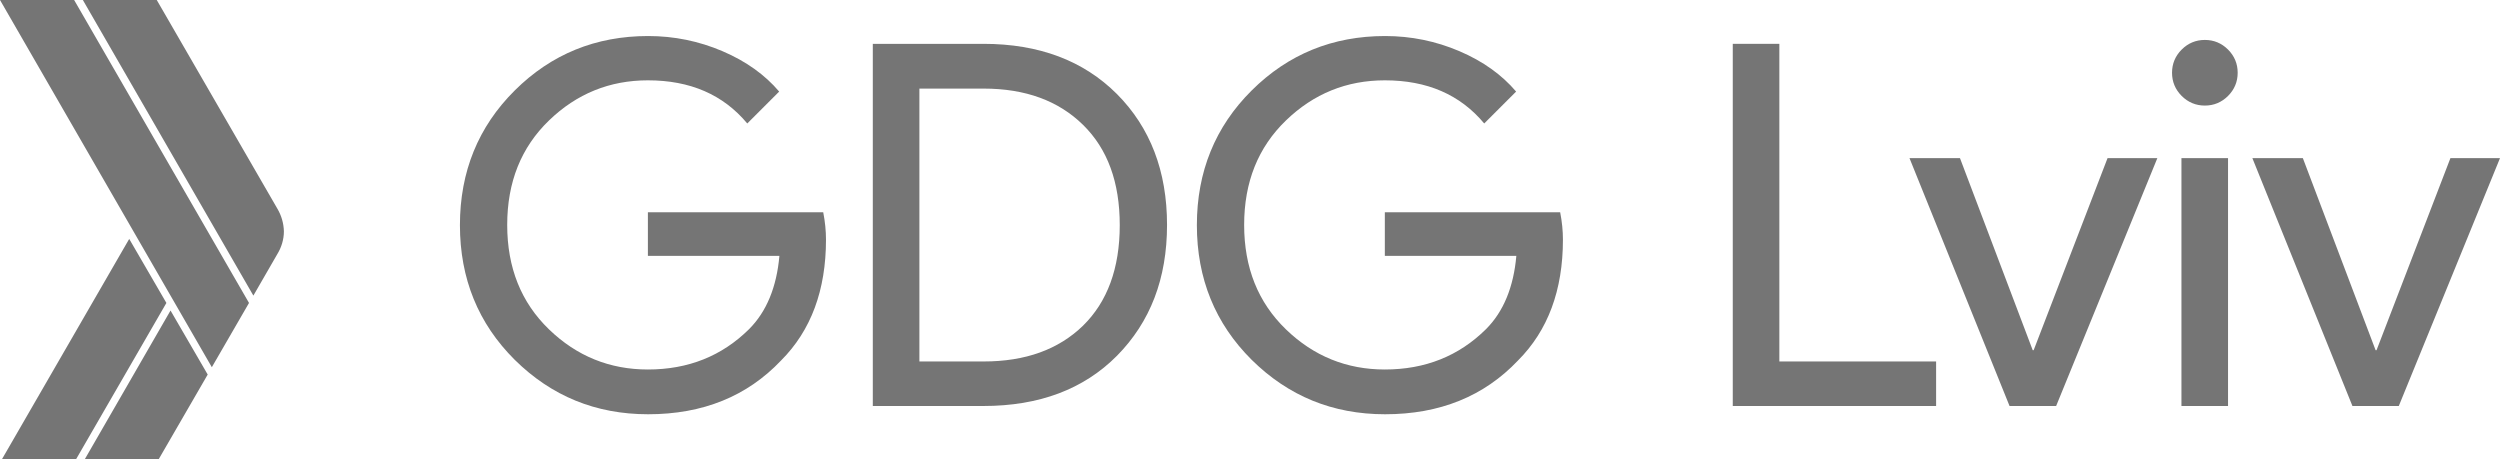
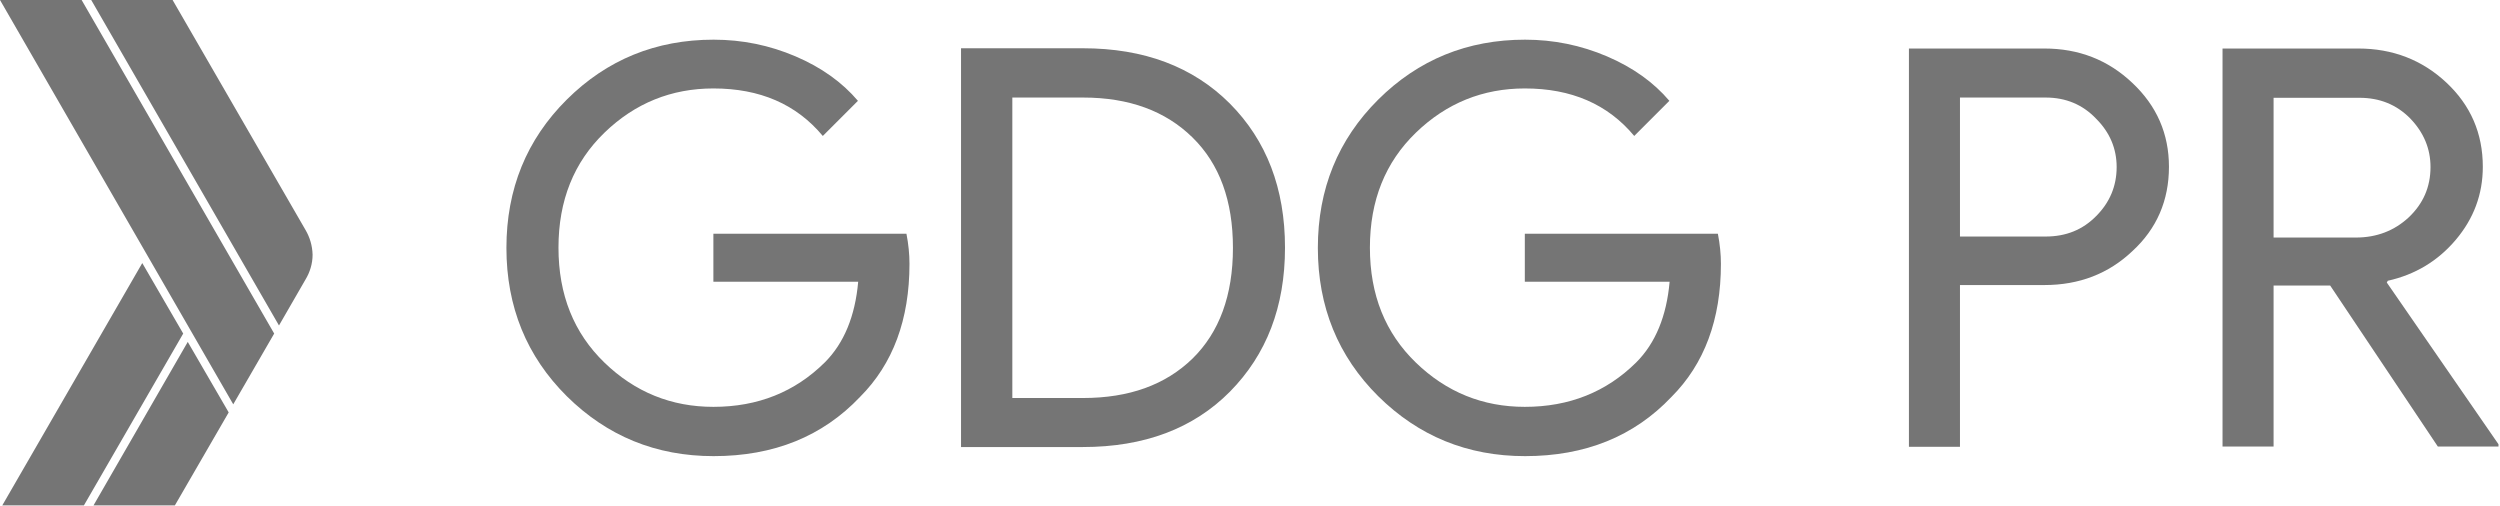
- <svg xmlns="http://www.w3.org/2000/svg" id="Layer_4" viewBox="95 151 1089.3 200">
-   <style>.st0{fill:#757575}</style>
-   <g id="XMLID_6_">
-     <path id="XMLID_3_" class="st0" d="M454.9 255.4c0 22-6.5 39.6-19.6 52.7-14.8 15.6-34.1 23.4-57.9 23.4-22.8 0-42.1-7.9-58.1-23.7-15.9-15.8-23.9-35.4-23.9-58.7s8-42.9 23.9-58.7 35.3-23.7 58.1-23.7c11.3 0 22.1 2.2 32.4 6.6 10.3 4.4 18.5 10.3 24.7 17.6l-13.9 13.9c-10.5-12.6-24.9-18.8-43.3-18.8-16.6 0-31 5.8-43.1 17.5-12.1 11.7-18.2 26.8-18.2 45.5s6.1 33.8 18.2 45.5c12.1 11.7 26.5 17.5 43.1 17.5 17.6 0 32.3-5.9 44.1-17.6 7.6-7.6 12-18.3 13.2-31.9h-57.3v-19h76.4c.8 4.1 1.2 8.1 1.2 11.9z" />
-     <path id="XMLID_20_" class="st0" d="M475.3 327.9V170.1h48.2c24.2 0 43.6 7.3 58.2 21.9 14.5 14.6 21.8 33.6 21.8 57s-7.3 42.3-21.8 57c-14.5 14.6-33.9 21.9-58.2 21.9h-48.2zm20.3-19.4h28c18.2 0 32.6-5.2 43.3-15.6 10.6-10.4 16-25 16-43.8 0-18.7-5.3-33.2-16-43.7s-25.1-15.8-43.3-15.8h-28v118.9z" />
-     <path id="XMLID_23_" class="st0" d="M776 255.4c0 22-6.5 39.6-19.6 52.7-14.8 15.6-34.1 23.4-57.9 23.4-22.8 0-42.1-7.9-58.1-23.7-15.9-15.8-23.9-35.4-23.9-58.7s8-42.9 23.9-58.7 35.3-23.7 58.1-23.7c11.3 0 22.1 2.2 32.4 6.6 10.3 4.4 18.5 10.3 24.7 17.6l-13.9 13.9c-10.5-12.6-24.9-18.8-43.3-18.8-16.6 0-31 5.8-43.1 17.5s-18.2 26.8-18.2 45.5 6.1 33.8 18.2 45.5 26.5 17.5 43.1 17.5c17.6 0 32.3-5.9 44.1-17.6 7.6-7.6 12-18.3 13.2-31.9h-57.3v-19h76.4c.8 4.1 1.2 8.1 1.2 11.9z" />
-     <path id="XMLID_25_" class="st0" d="M850 327.9V170.1h20.3v138.4h68.3v19.4H850z" />
-     <path id="XMLID_27_" class="st0" d="M970.6 327.9l-43.6-108h22l31.7 83.7h.4l32.2-83.7h21.7l-44.1 108h-20.3z" />
-     <path id="XMLID_29_" class="st0" d="M1065.8 192.8c-2.8 2.8-6.2 4.2-10.1 4.2-3.9 0-7.3-1.4-10.1-4.2-2.8-2.8-4.2-6.2-4.2-10.1 0-3.9 1.4-7.3 4.2-10.1 2.8-2.8 6.2-4.2 10.1-4.2 3.9 0 7.3 1.4 10.1 4.2 2.8 2.8 4.2 6.2 4.2 10.1 0 3.9-1.4 7.3-4.2 10.1zm0 135.1h-20.3v-108h20.3v108z" />
-     <path id="XMLID_32_" class="st0" d="M1120 327.9l-43.6-108h22l31.7 83.7h.4l32.2-83.7h21.6l-44.1 108H1120z" />
+ <svg xmlns="http://www.w3.org/2000/svg" version="1.1" id="Layer_4" x="0px" y="0px" viewBox="0 0 989.3 200" style="enable-background:new 0 0 989.3 200;" xml:space="preserve">
+   <style type="text/css">
+ 	.st0{fill:#757575;}
+ </style>
+   <path id="XMLID_3_" class="st0" d="M359.9,104.4c0,22-6.5,39.6-19.6,52.7c-14.8,15.6-34.1,23.4-57.9,23.4  c-22.8,0-42.1-7.9-58.1-23.7c-15.9-15.8-23.9-35.4-23.9-58.7s8-42.9,23.9-58.7s35.3-23.7,58.1-23.7c11.3,0,22.1,2.2,32.4,6.6  c10.3,4.4,18.5,10.3,24.7,17.6l-13.9,13.9C315.1,41.2,300.7,35,282.3,35c-16.6,0-31,5.8-43.1,17.5S221,79.3,221,98  s6.1,33.8,18.2,45.5s26.5,17.5,43.1,17.5c17.6,0,32.3-5.9,44.1-17.6c7.6-7.6,12-18.3,13.2-31.9h-57.3v-19h76.4  C359.5,96.6,359.9,100.6,359.9,104.4L359.9,104.4z" />
+   <path id="XMLID_20_" class="st0" d="M380.3,176.9V19.1h48.2c24.2,0,43.6,7.3,58.2,21.9c14.5,14.6,21.8,33.6,21.8,57  s-7.3,42.3-21.8,57c-14.5,14.6-33.9,21.9-58.2,21.9H380.3z M400.6,157.5h28c18.2,0,32.6-5.2,43.3-15.6c10.6-10.4,16-25,16-43.8  c0-18.7-5.3-33.2-16-43.7s-25.1-15.8-43.3-15.8h-28V157.5z" />
+   <path id="XMLID_23_" class="st0" d="M681,104.4c0,22-6.5,39.6-19.6,52.7c-14.8,15.6-34.1,23.4-57.9,23.4c-22.8,0-42.1-7.9-58.1-23.7  c-15.9-15.8-23.9-35.4-23.9-58.7s8-42.9,23.9-58.7s35.3-23.7,58.1-23.7c11.3,0,22.1,2.2,32.4,6.6c10.3,4.4,18.5,10.3,24.7,17.6  l-13.9,13.9C636.2,41.2,621.8,35,603.4,35c-16.6,0-31,5.8-43.1,17.5S542.1,79.3,542.1,98s6.1,33.8,18.2,45.5s26.5,17.5,43.1,17.5  c17.6,0,32.3-5.9,44.1-17.6c7.6-7.6,12-18.3,13.2-31.9h-57.3v-19h76.4C680.6,96.6,681,100.6,681,104.4L681,104.4z" />
+   <g id="XMLID_261_">
+     <path id="XMLID_259_" class="st0" d="M32.3,0H0l92.3,160l16.2-28L32.3,0z" />
+     <path id="XMLID_258_" class="st0" d="M120.9,91L68.3,0H36.1l74.3,128.8l10.5-18.2c1.7-2.8,2.8-6.2,2.8-9.8   C123.6,97.2,122.6,93.9,120.9,91L120.9,91z" />
+     <path id="XMLID_257_" class="st0" d="M56.3,104.1L0.9,200h32.3l39.3-68L56.3,104.1z" />
+     <path id="XMLID_256_" class="st0" d="M74.3,135.3L37,200h32.2l21.3-36.8L74.3,135.3L74.3,135.3z" />
  </g>
-   <g id="XMLID_261_">
-     <path id="XMLID_259_" class="st0" d="M127.3 151H95l92.3 160 16.2-28-76.2-132z" />
-     <path id="XMLID_258_" class="st0" d="M215.9 242l-52.6-91h-32.2l74.3 128.8 10.5-18.2c1.7-2.8 2.8-6.2 2.8-9.8-.1-3.6-1.1-6.9-2.8-9.8z" />
-     <path id="XMLID_257_" class="st0" d="M151.3 255.1L95.9 351h32.3l39.3-68-16.2-27.9z" />
-     <path id="XMLID_256_" class="st0" d="M169.3 286.3L132 351h32.2l21.3-36.8-16.2-27.9z" />
+   <g>
+     <path class="st0" d="M775.6,113v63.8h-20.2V19.2H809c13.6,0,25.2,4.5,34.8,13.6c9.7,9.1,14.5,20.2,14.5,33.2   c0,13.3-4.8,24.5-14.5,33.4c-9.4,8.9-21,13.4-34.8,13.4H775.6z M775.6,38.6v55h33.9c8.1,0,14.7-2.7,20-8.1   c5.4-5.4,8.1-11.9,8.1-19.4c0-7.3-2.7-13.7-8.1-19.1c-5.3-5.6-12-8.4-20-8.4H775.6z" />
+     <path class="st0" d="M899.7,176.7h-20.2V19.2h53.7c13.6,0,25.3,4.5,34.9,13.5c9.6,9,14.4,20.1,14.4,33.3c0,10.9-3.6,20.5-10.7,28.9   c-7.1,8.4-16.1,13.8-26.9,16.2l-0.4,0.7l44.2,64v0.9h-24L922.1,113h-22.4V176.7z M899.7,38.6V94h32.6c8.2,0,15.2-2.7,20.9-8   c5.7-5.4,8.6-12,8.6-19.9c0-7.3-2.7-13.7-8-19.2c-5.4-5.5-12.1-8.2-20.1-8.2H899.7z" />
  </g>
</svg>
